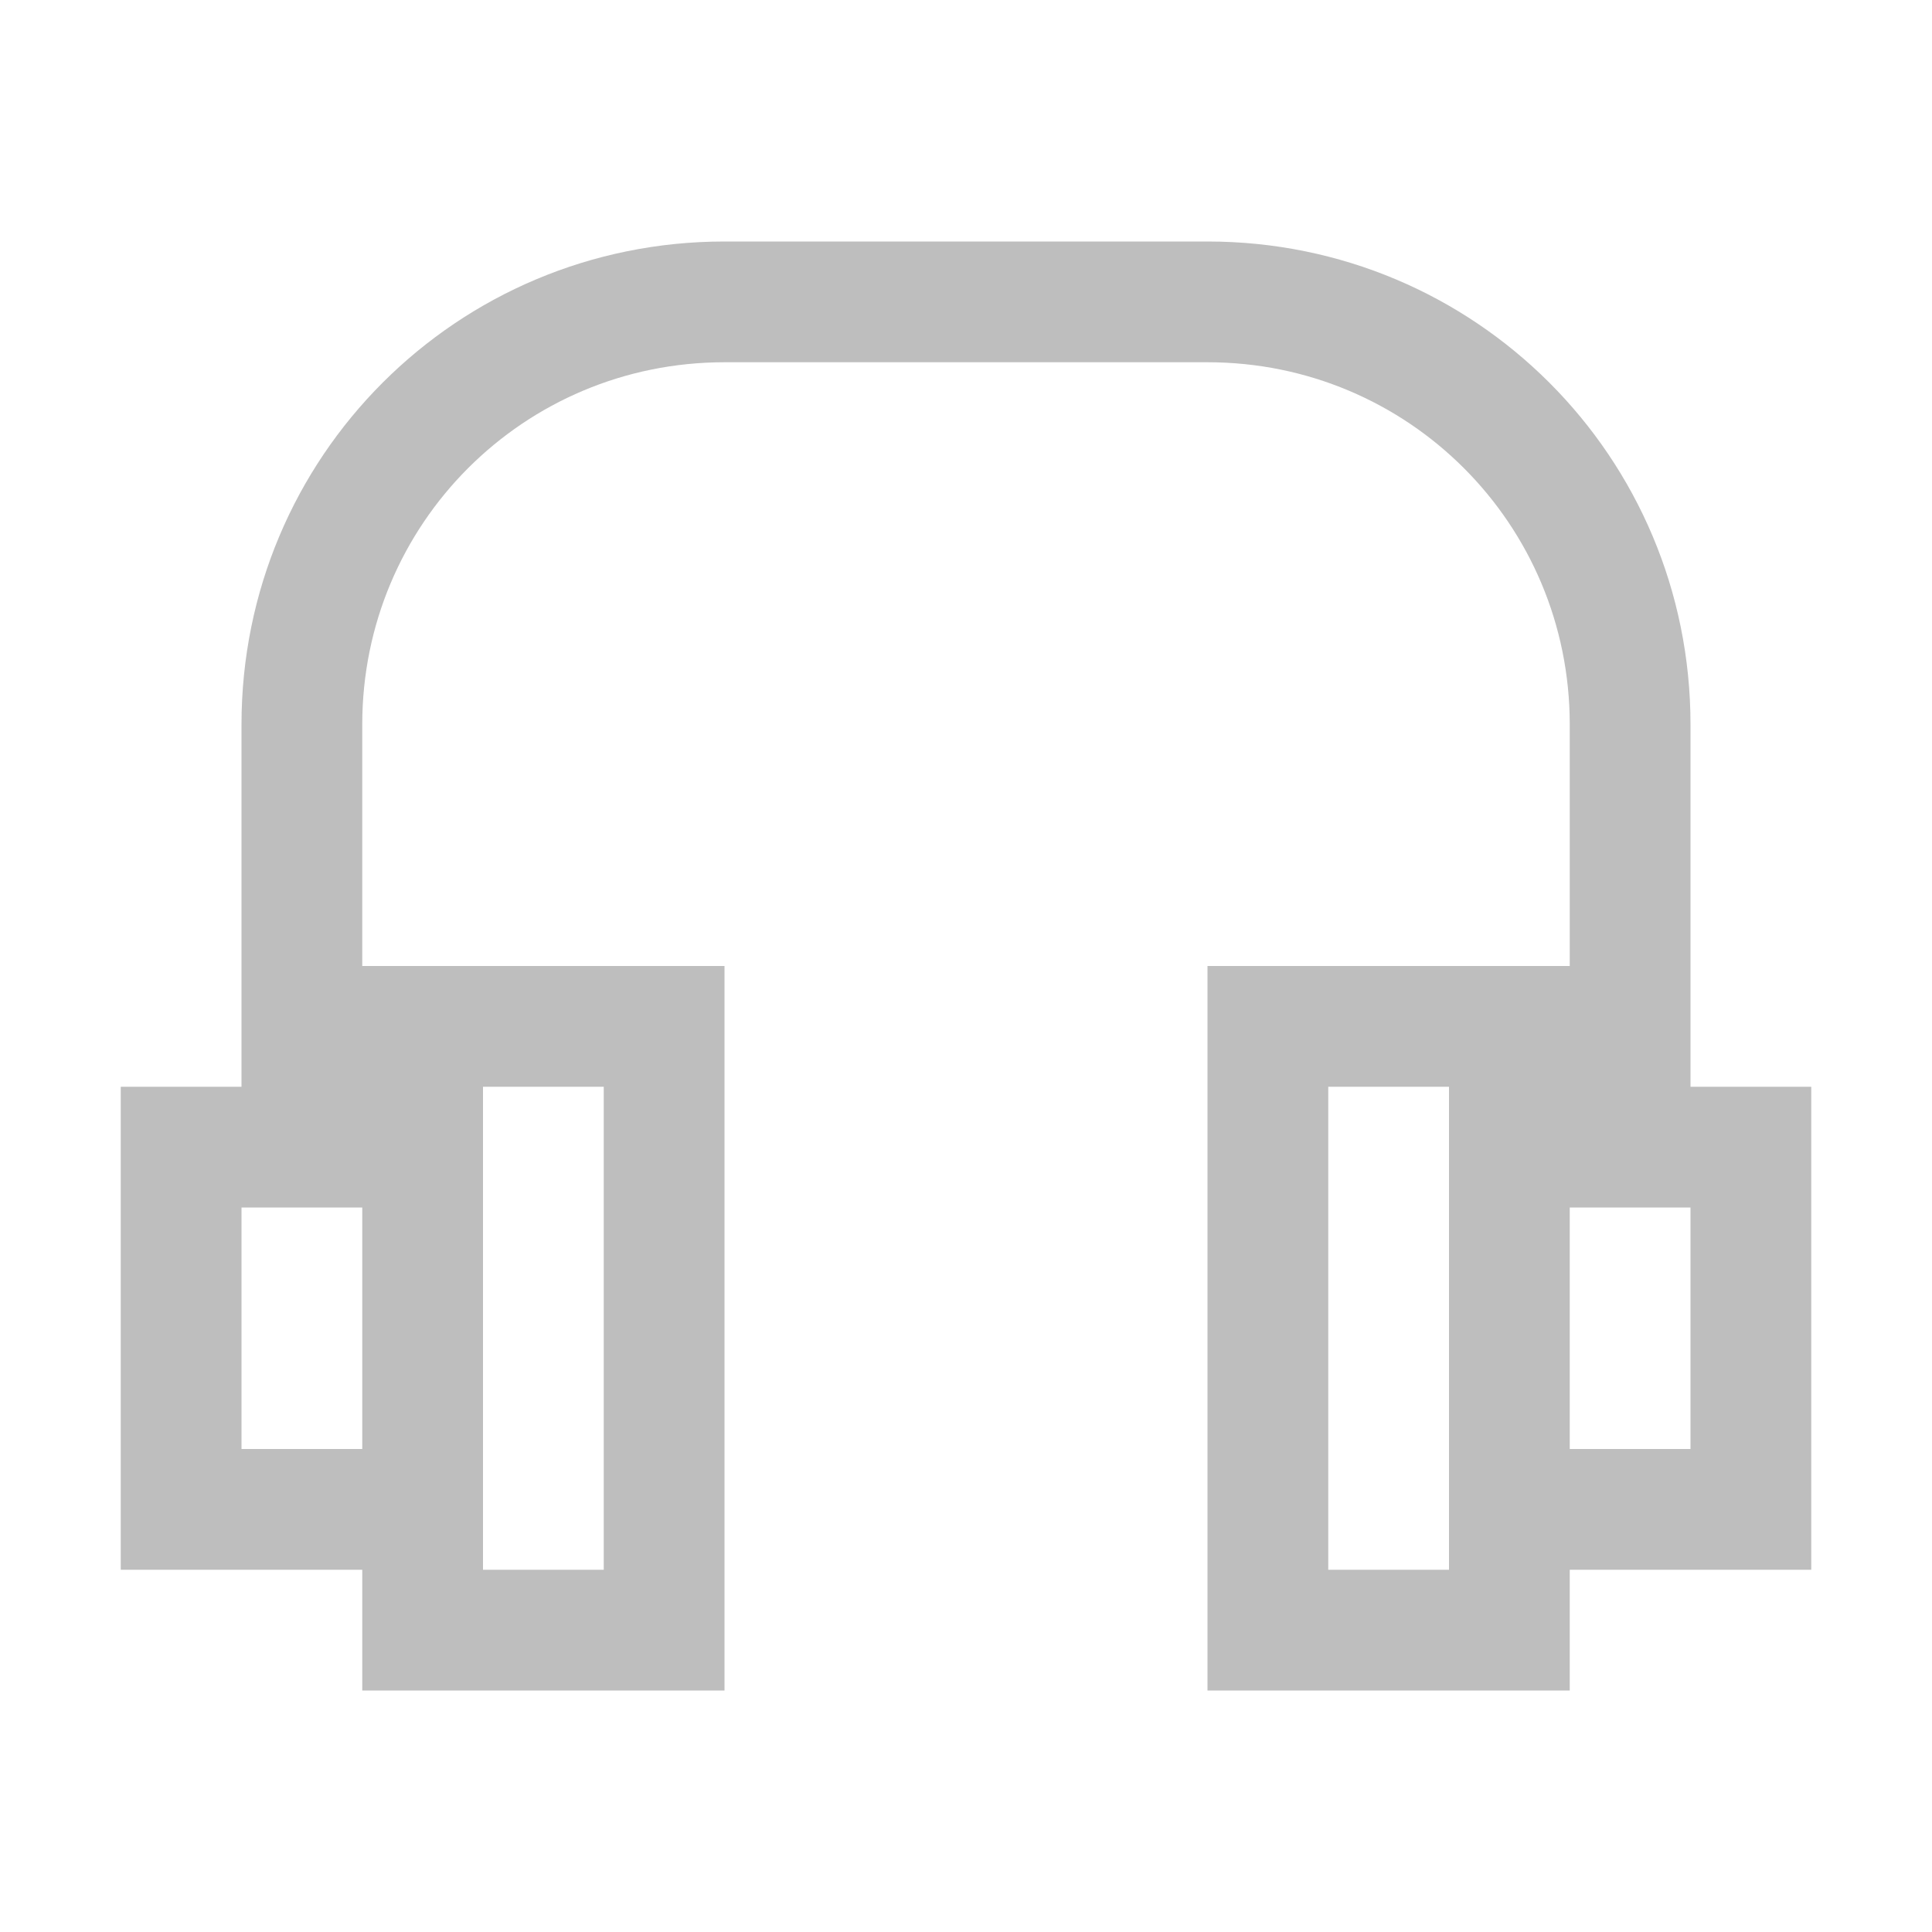
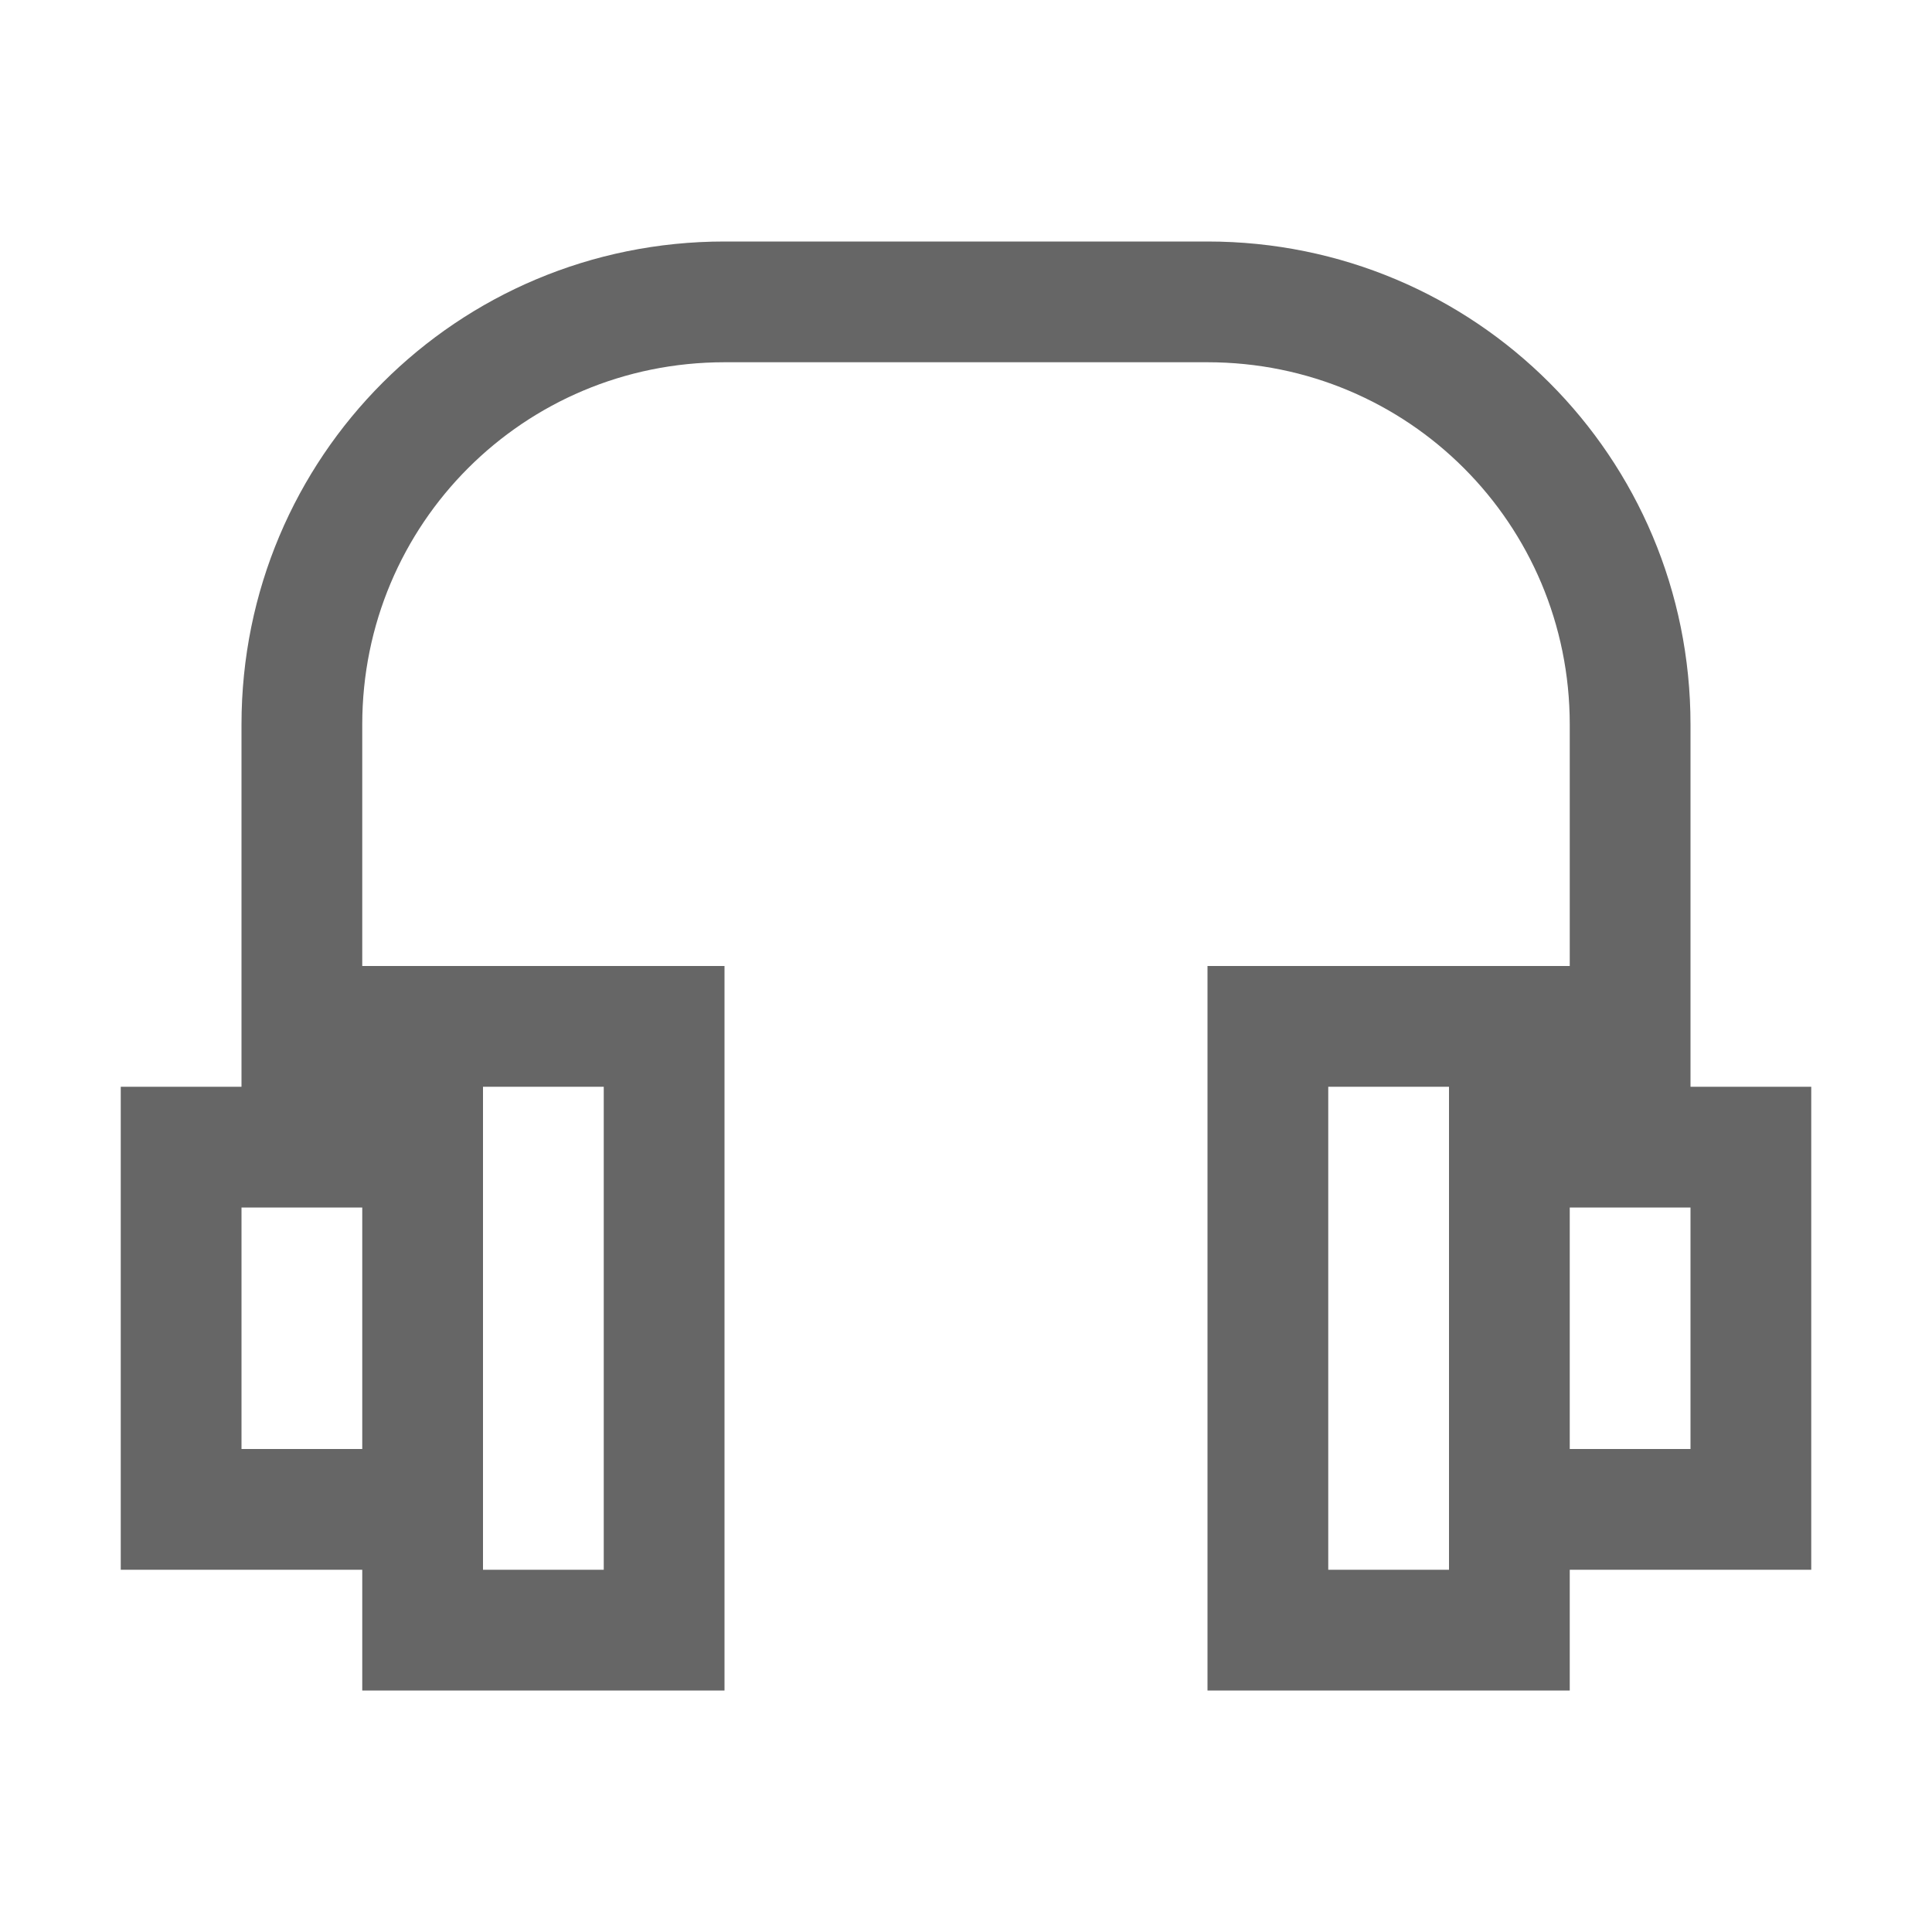
<svg xmlns="http://www.w3.org/2000/svg" viewBox="0 0 16 16" height="16" width="16">
-   <path stroke="none" stroke-dasharray="none" stroke-dashoffset="0" stroke-linecap="butt" stroke-linejoin="miter" color="#000000" stroke-miterlimit="4" stroke-opacity="1" color-interpolation="sRGB" image-rendering="auto" stroke-width="1" color-interpolation-filters="linearRGB" color-rendering="auto" d="M 6 2 C 3.784 2 2 3.784 2 6 L 2 9 L 1 9 L 1 10 L 1 12 L 1 13 L 3 13 L 3 14 L 6 14 L 6 8 L 3 8 L 3 6 C 3 4.338 4.338 3 6 3 L 10 3 C 11.662 3 13 4.338 13 6 L 13 8 L 10 8 L 10 14 L 13 14 L 13 13 L 15 13 L 15 12 L 15 10 L 15 9 L 14 9 L 14 6 C 14 3.784 12.216 2 10 2 L 6 2 z M 4 9 L 5 9 L 5 13 L 4 13 L 4 9 z M 11 9 L 12 9 L 12 13 L 11 13 L 11 9 z M 2 10 L 3 10 L 3 12 L 2 12 L 2 10 z M 13 10 L 14 10 L 14 12 L 13 12 L 13 10 z " text-rendering="auto" display="inline" visibility="visible" fill="#bebebe" fill-opacity="1" opacity="1" fill-rule="nonzero" shape-rendering="auto" />
+   <path stroke="none" stroke-dasharray="none" stroke-dashoffset="0" stroke-linecap="butt" stroke-linejoin="miter" color="#000000" stroke-miterlimit="4" stroke-opacity="1" color-interpolation="sRGB" image-rendering="auto" stroke-width="1" color-interpolation-filters="linearRGB" color-rendering="auto" d="M 6 2 C 3.784 2 2 3.784 2 6 L 2 9 L 1 9 L 1 10 L 1 12 L 1 13 L 3 13 L 3 14 L 6 14 L 6 8 L 3 8 L 3 6 C 3 4.338 4.338 3 6 3 L 10 3 C 11.662 3 13 4.338 13 6 L 13 8 L 10 8 L 10 14 L 13 14 L 13 13 L 15 13 L 15 12 L 15 10 L 15 9 L 14 9 L 14 6 C 14 3.784 12.216 2 10 2 L 6 2 z M 4 9 L 5 9 L 5 13 L 4 13 L 4 9 z M 11 9 L 12 9 L 12 13 L 11 13 L 11 9 z M 2 10 L 3 10 L 3 12 L 2 12 L 2 10 z M 13 10 L 14 10 L 14 12 L 13 12 L 13 10 z " text-rendering="auto" display="inline" visibility="visible" fill="#666666" fill-opacity="1" opacity="1" fill-rule="nonzero" shape-rendering="auto" />
</svg>
